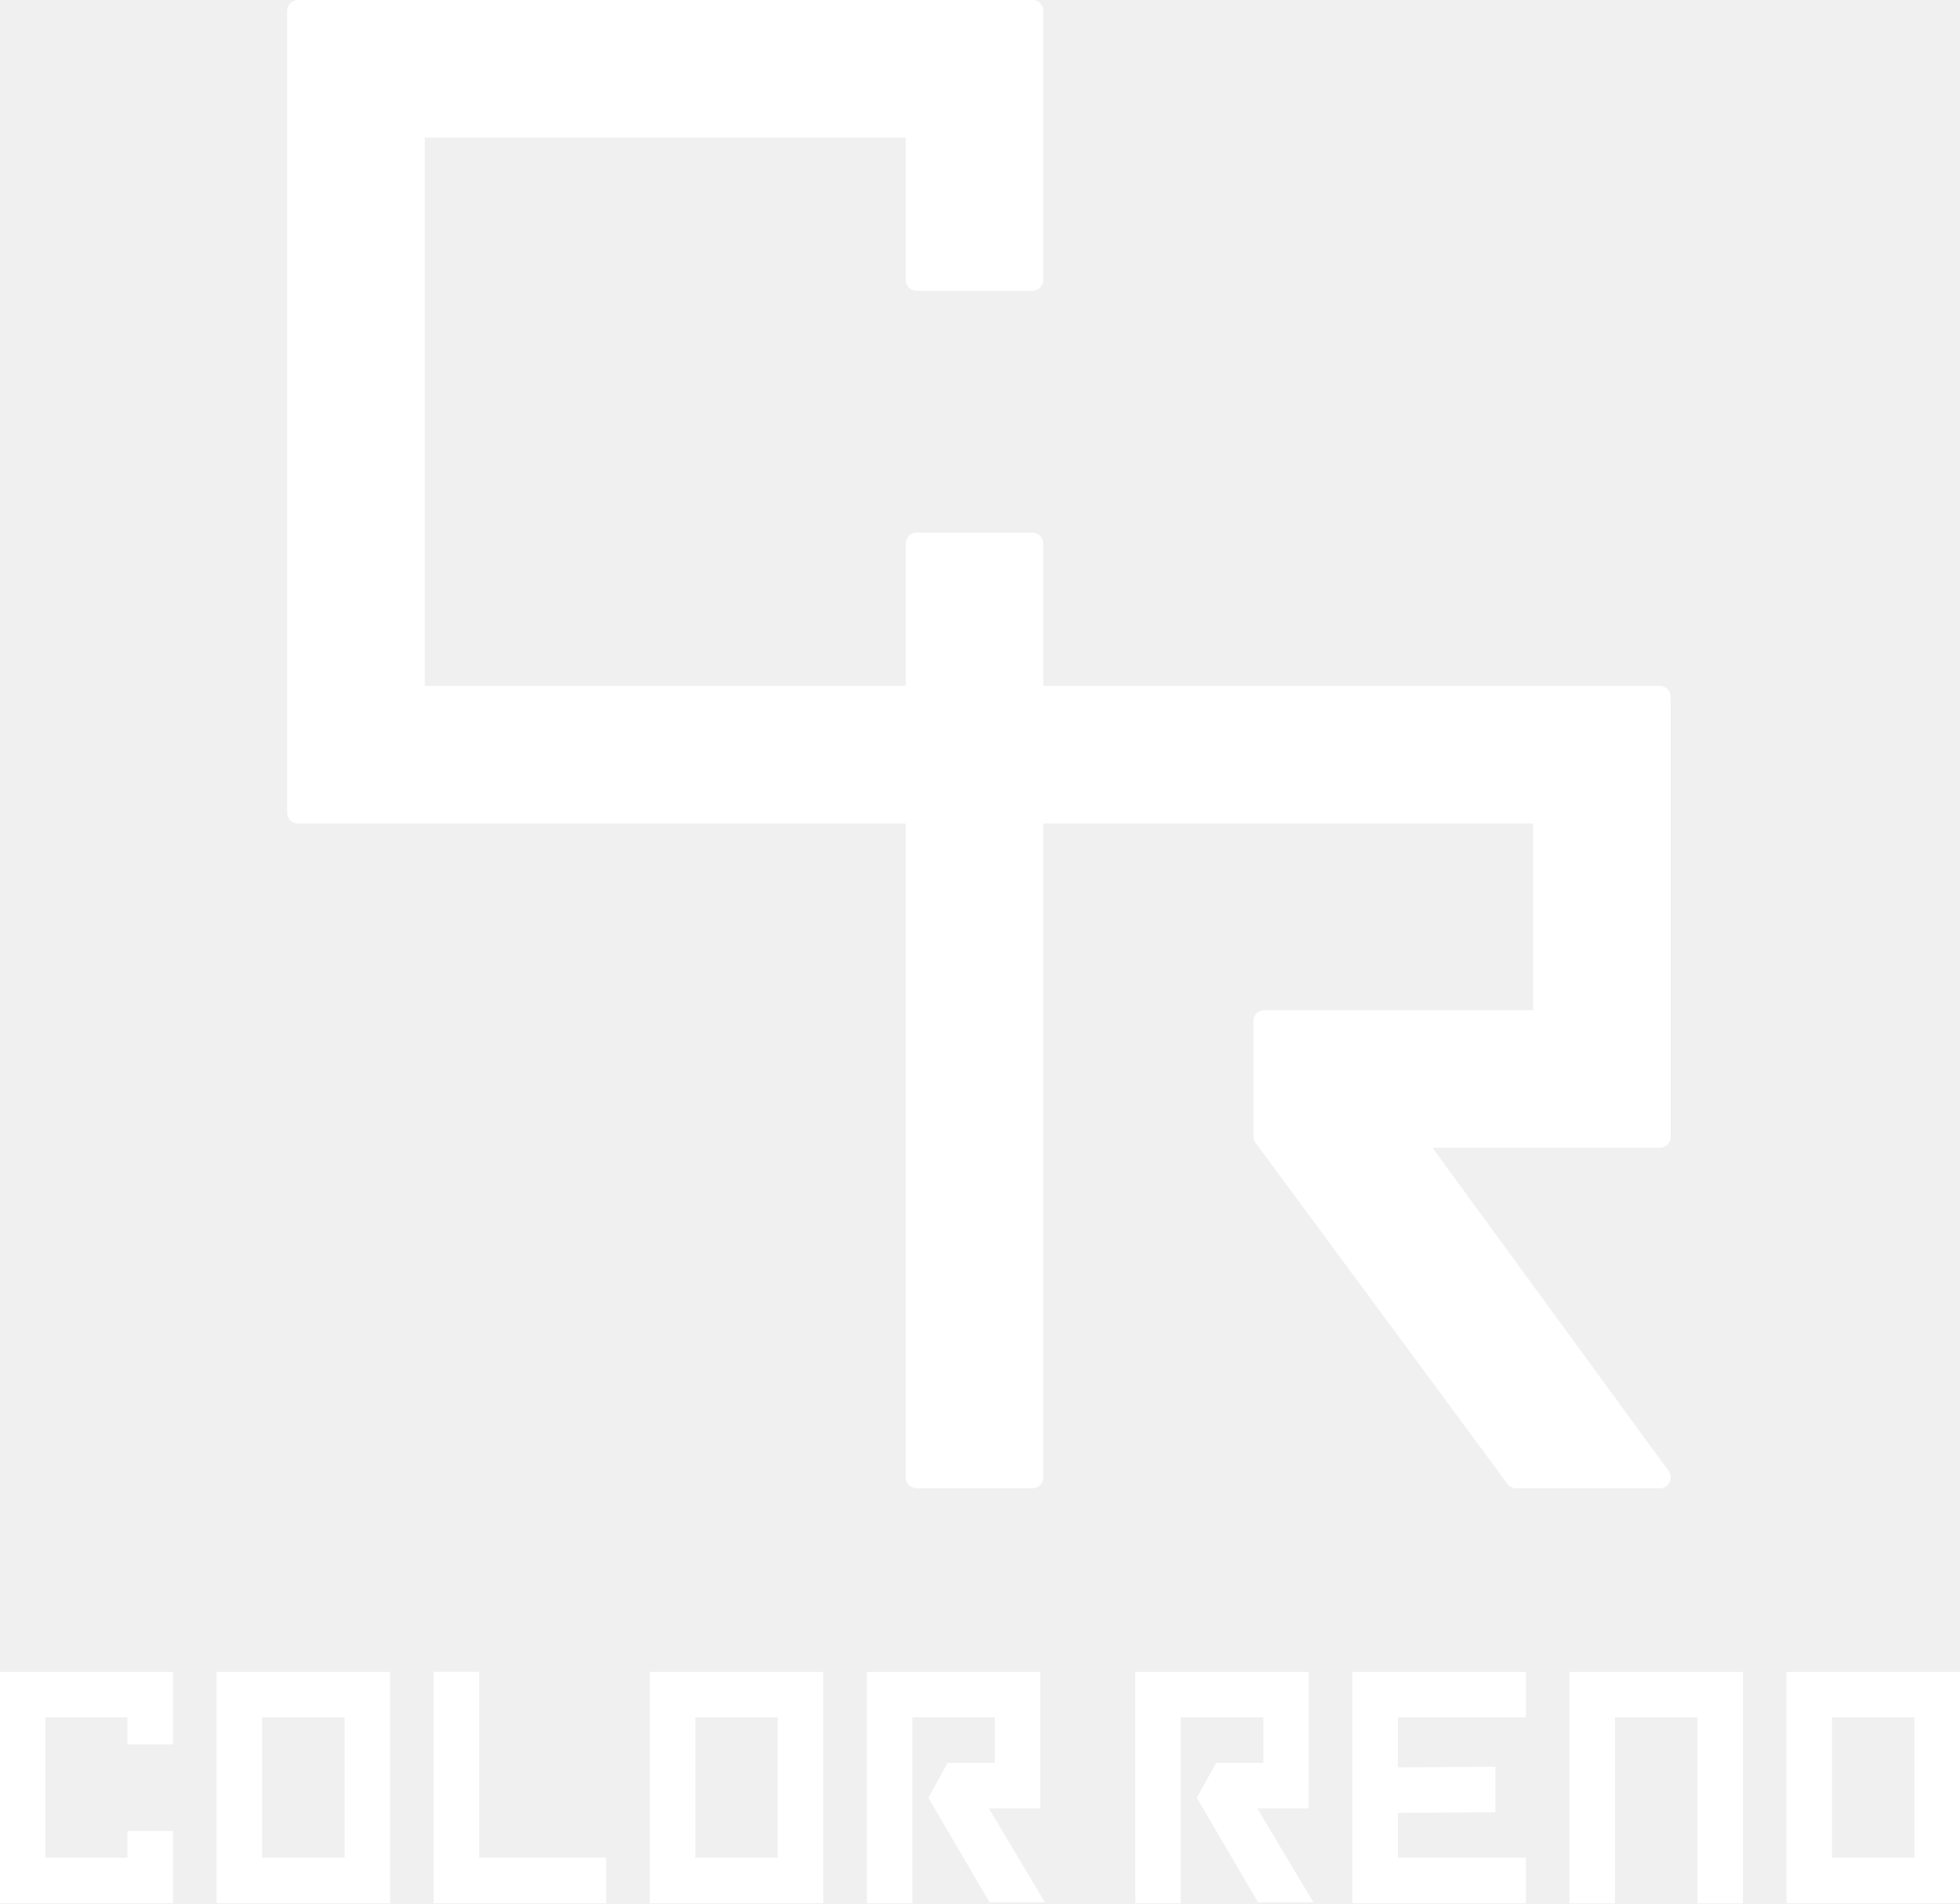
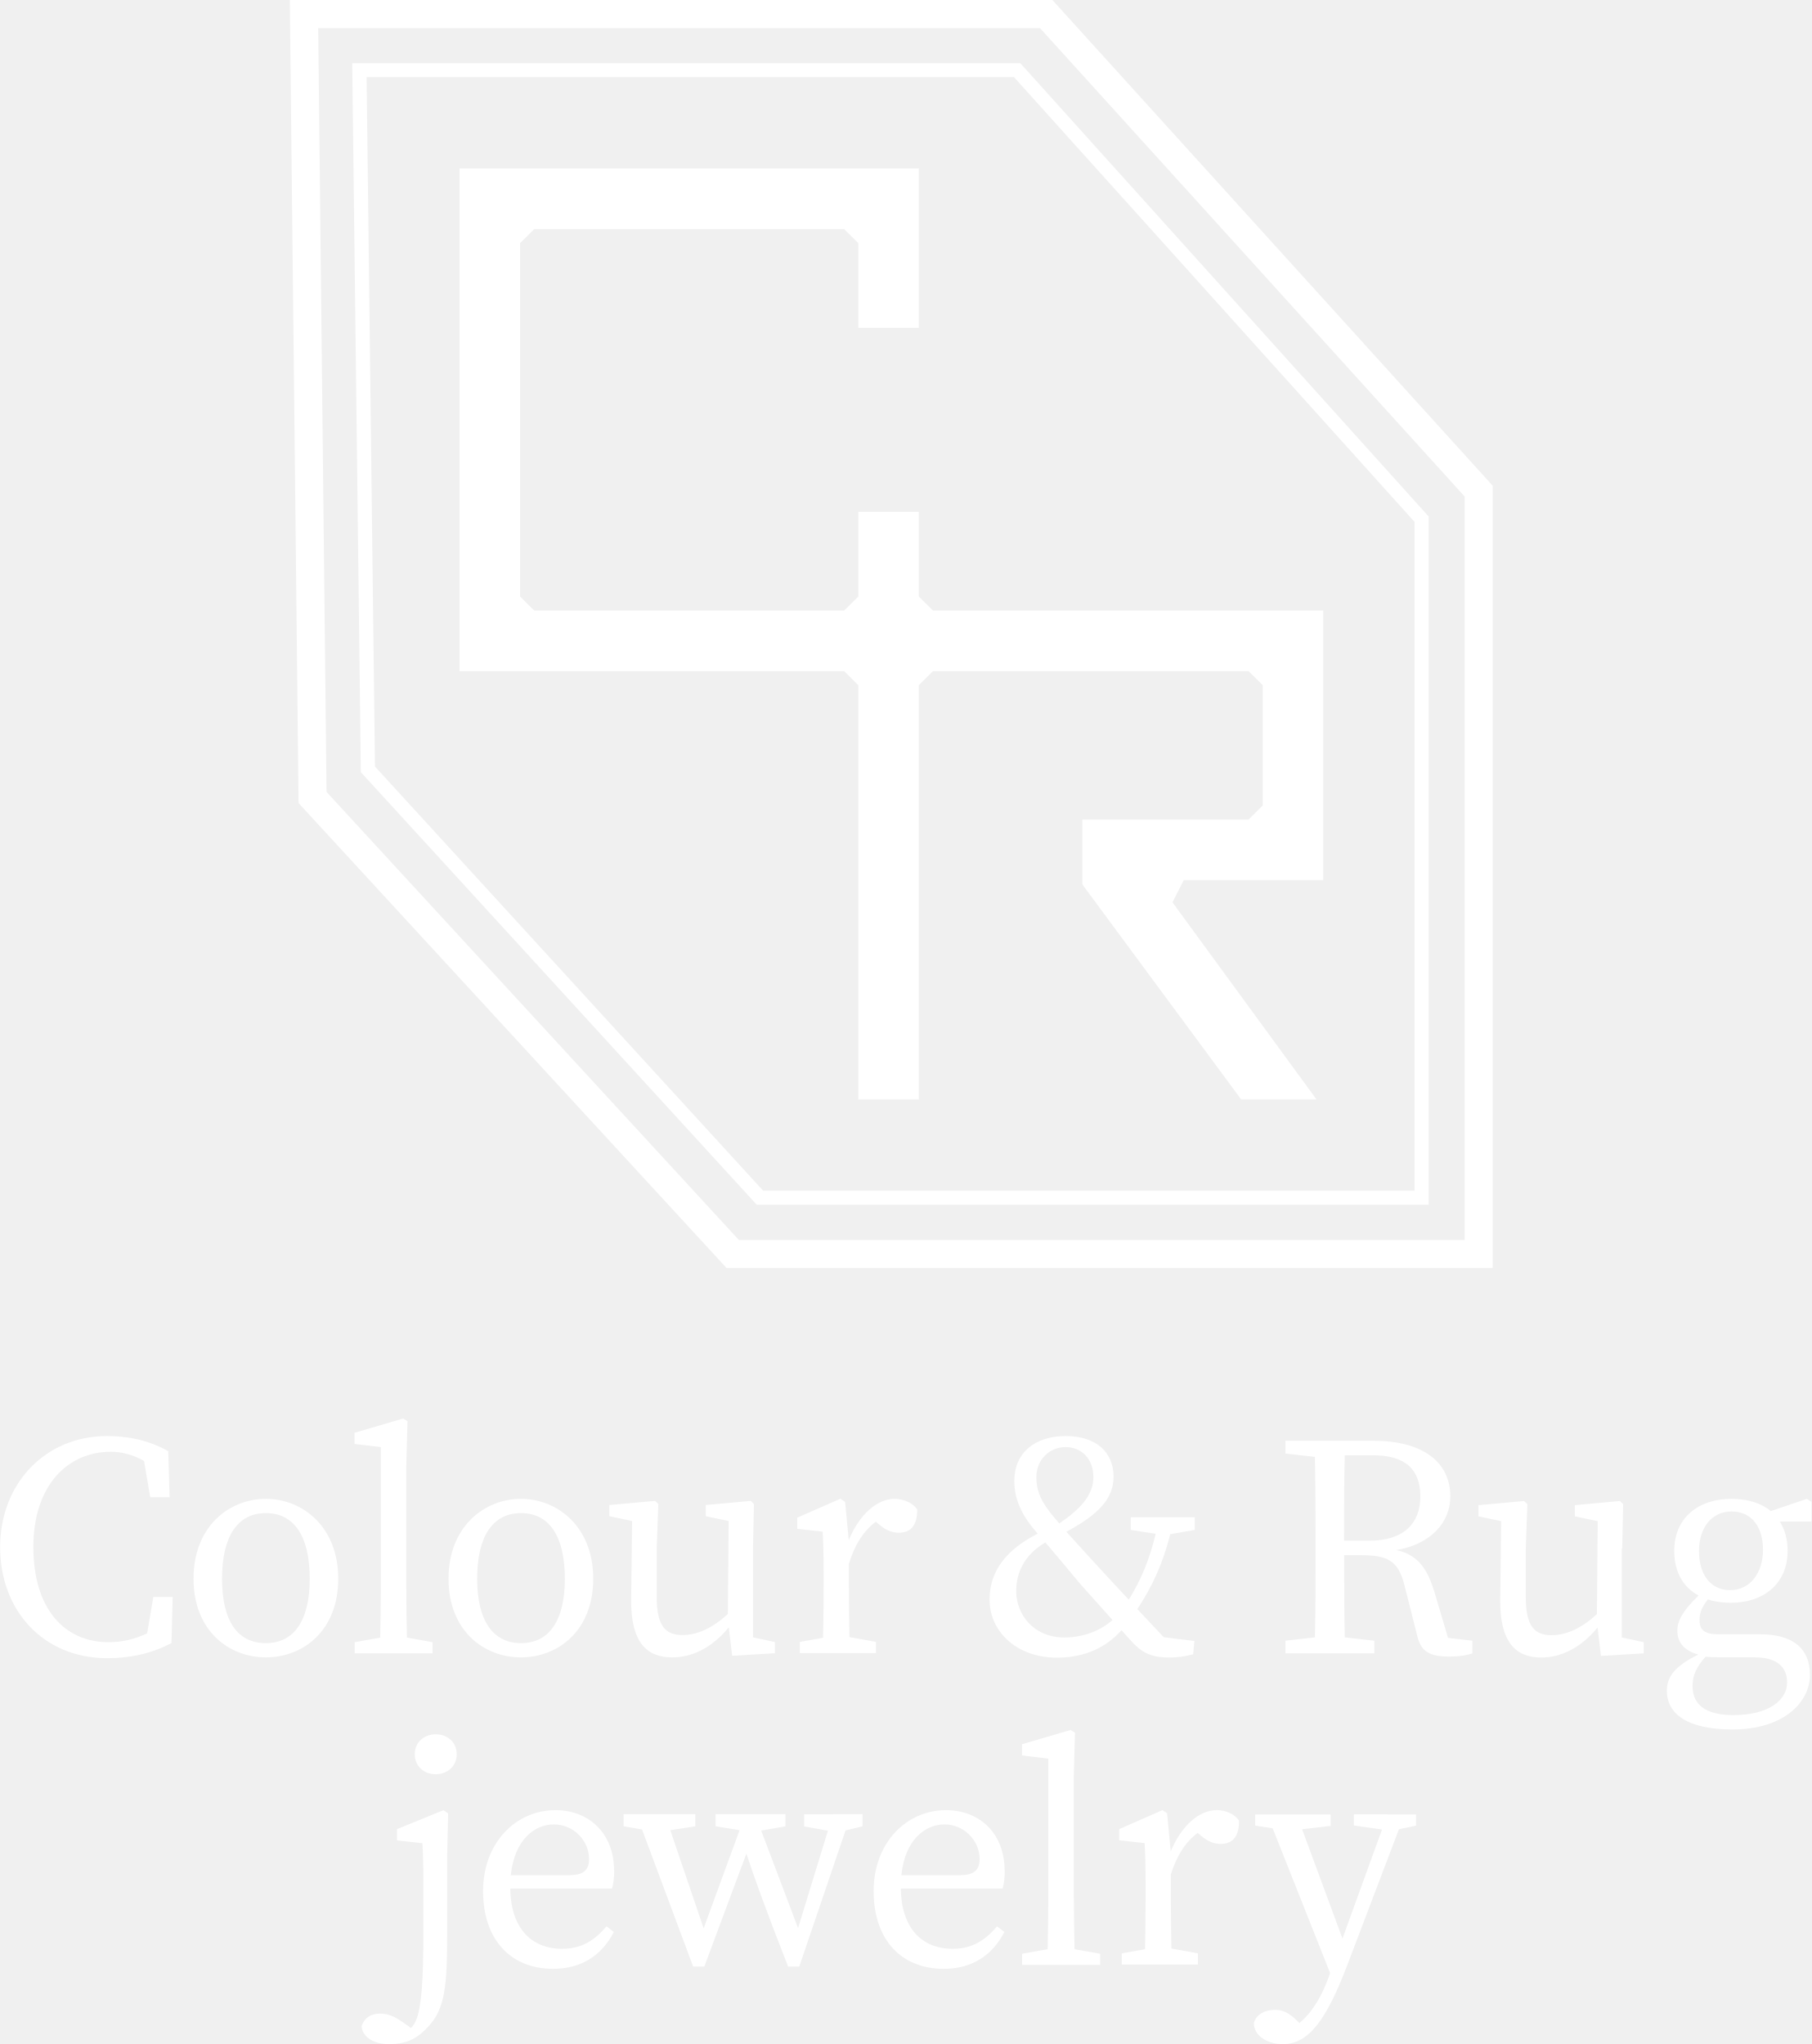
- <svg xmlns="http://www.w3.org/2000/svg" width="82.402" height="80" viewBox="0 0 82.402 80">
-   <g id="グループ_136" data-name="グループ 136" transform="translate(-1830.5 -14665.029)">
-     <path id="パス_140" data-name="パス 140" d="M1882.1,14730.316" fill="#fff" stroke="#3e3a39" stroke-linejoin="bevel" stroke-width="1.932" />
-     <g id="グループ_134" data-name="グループ 134">
-       <path id="パス_141" data-name="パス 141" d="M1900.282,14727.585h-6.039a.462.462,0,0,1-.369-.186l-10.588-14.336a.461.461,0,0,1-.089-.272v-4.843a.458.458,0,0,1,.458-.458h11.3v-7.847h-20.592v27.482a.458.458,0,0,1-.459.459h-4.867a.458.458,0,0,1-.458-.459v-27.482h-25.548a.457.457,0,0,1-.458-.458v-33.7a.459.459,0,0,1,.458-.459h30.873a.459.459,0,0,1,.459.459v11.309a.458.458,0,0,1-.459.458h-4.867a.458.458,0,0,1-.458-.458v-5.983h-20.223v23.047h20.223v-5.983a.459.459,0,0,1,.458-.459h4.867a.459.459,0,0,1,.459.459v5.983h25.918a.458.458,0,0,1,.458.458v18.5a.458.458,0,0,1-.458.458h-9.557l9.927,13.582a.458.458,0,0,1-.37.729Z" fill="#fff" />
-     </g>
-     <g id="グループ_135" data-name="グループ 135">
-       <path id="パス_142" data-name="パス 142" d="M1837.773,14745.023H1830.5v-9.724h7.273v3.051h-1.913v-1.138h-3.448v5.9h3.448v-1.126h1.913Z" fill="#fff" />
-       <path id="パス_143" data-name="パス 143" d="M1846.9,14745.024h-7.294v-9.725h7.294Zm-5.382-1.913h3.469v-5.9h-3.469Z" fill="#fff" />
-       <path id="パス_144" data-name="パス 144" d="M1865.111,14745.024h-7.294v-9.725h7.294Zm-5.381-1.913h3.469v-5.9h-3.469Z" fill="#fff" />
-       <path id="パス_145" data-name="パス 145" d="M1872.075,14741.041h2.156v-.973h.006v-4.769h-7.294v9.729h1.913v-7.816h3.468v1.915h-1.984l-.809,1.467,2.571,4.392h2.327Z" fill="#fff" />
-       <path id="パス_146" data-name="パス 146" d="M1883.361,14741.041h2.156v-.973h.006v-4.769h-7.294v9.729h1.913v-7.816h3.468v1.915h-1.984l-.809,1.467,2.571,4.392h2.327Z" fill="#fff" />
-       <path id="パス_147" data-name="パス 147" d="M1903.776,14745.029h-1.913v-7.816h-3.468v7.816h-1.913v-9.729h7.294Z" fill="#fff" />
-       <path id="パス_148" data-name="パス 148" d="M1912.9,14745.024h-7.294v-9.725h7.294Zm-5.381-1.913h3.468v-5.9h-3.468Z" fill="#fff" />
-       <path id="パス_149" data-name="パス 149" d="M1855.985,14745.023h-7.253v-9.725h1.913v7.812h5.341Z" fill="#fff" />
-       <path id="パス_150" data-name="パス 150" d="M1894.65,14737.213v-1.913h-7.294v9.724h7.294v-1.913h-5.381v-1.883l4.1-.026v-1.912l-4.1.025v-2.1Z" fill="#fff" />
+ <svg xmlns="http://www.w3.org/2000/svg" id="_レイヤー_2" data-name="レイヤー 2" viewBox="0 0 134.7 152">
+   <defs>
+     <style>
+       .cls-1 {
+         fill: #fff;
+       }
+     </style>
+   </defs>
+   <g id="_レイヤー_1-2" data-name="レイヤー 1">
+     <g>
+       <path class="cls-1" d="M10.94,121.46c-.96,.47-1.95,.66-2.87,.66-3.28,0-5.59-2.48-5.59-7.08s2.57-7.08,5.76-7.08c.76,0,1.6,.19,2.47,.68l.46,2.7h1.44l-.1-3.42c-1.6-.92-3.28-1.13-4.55-1.13-4.6,0-7.95,3.54-7.95,8.26s3.21,8.26,7.97,8.26c1.65,0,3.28-.33,4.77-1.13l.09-3.42h-1.44l-.46,2.71Z" />
+       <path class="cls-1" d="M19.77,111.46c-2.71,0-5.38,2.03-5.38,5.94s2.67,5.85,5.38,5.85,5.38-1.93,5.38-5.85-2.71-5.94-5.38-5.94Zm0,10.73c-2.1,0-3.26-1.63-3.26-4.79s1.16-4.88,3.26-4.88,3.26,1.72,3.26,4.88-1.2,4.79-3.26,4.79Z" />
+       <path class="cls-1" d="M30.27,122.95h1.89v-.83l-1.9-.34c-.03-1.26-.05-2.53-.05-3.79v-8.96l.09-3.35-.33-.19-3.61,1.06v.83l1.96,.23v10.38c0,1.26-.03,2.53-.05,3.79l-1.9,.34v.83h3.92Z" />
+       <path class="cls-1" d="M44.11,117.4c0-3.92-2.71-5.94-5.38-5.94s-5.38,2.03-5.38,5.94,2.67,5.85,5.38,5.85,5.38-1.93,5.38-5.85Zm-8.63,0c0-3.16,1.16-4.88,3.26-4.88s3.26,1.72,3.26,4.88-1.2,4.79-3.26,4.79-3.26-1.63-3.26-4.79Z" />
+       <path class="cls-1" d="M49.99,123.25c1.43,0,2.91-.67,4.19-2.22h.01l.25,2.1,3.18-.19v-.83l-1.63-.35v-6.61l.07-3.3-.23-.24-3.35,.31v.83l1.7,.36-.06,6.91c-1.11,1.03-2.25,1.57-3.38,1.57-1.3,0-1.91-.73-1.91-2.83v-3.61l.12-3.3-.24-.24-3.4,.31v.83l1.69,.36-.07,5.89c-.02,3.11,1.15,4.25,3.04,4.25Z" />
+       <path class="cls-1" d="M63.13,116.25c.43-1.37,1.05-2.37,1.99-3.09l.3,.25c.42,.35,.87,.57,1.41,.57,.95,0,1.37-.61,1.37-1.72-.28-.47-.99-.8-1.68-.8-1.29,0-2.62,1.15-3.41,3.07l-.27-2.84-.35-.24-3.21,1.41v.83l1.89,.21c.05,.94,.07,1.67,.07,2.97v1.11c0,1.06-.01,2.63-.04,3.81l-1.73,.31v.83h5.66v-.83l-1.97-.36c-.02-1.18-.04-2.72-.04-3.77v-1.74Z" />
+       <path class="cls-1" d="M84.24,122.17c.76,.8,1.49,1.09,2.71,1.09,.61,0,1.09-.07,1.77-.24l.09-.99-2.28-.28c-.73-.77-1.37-1.46-1.96-2.09,1.08-1.64,1.91-3.4,2.44-5.57l1.83-.32v-.94h-4.76v.94l1.85,.29c-.44,1.88-1.1,3.45-2,4.9-.93-1-1.77-1.9-2.73-2.95-.81-.89-1.39-1.52-1.91-2.1,2.42-1.31,3.51-2.48,3.51-4.1,0-1.77-1.25-3.02-3.56-3.02s-3.82,1.27-3.82,3.33c0,1.25,.45,2.45,1.63,3.8,.04,.04,.07,.08,.11,.13-2.33,1.18-3.58,2.78-3.58,4.9,0,2.41,2.05,4.32,5,4.32,2.26,0,3.78-.89,4.81-2.04,.28,.31,.55,.62,.86,.95Zm-5.02-14.56c1.18,0,2.08,.85,2.08,2.24s-1.06,2.43-2.54,3.44c-.21-.25-.42-.5-.64-.77-.87-1.11-1.06-1.84-1.06-2.69,0-1.27,.97-2.22,2.17-2.22Zm-.07,14.16c-2.31,0-3.59-1.72-3.59-3.45,0-1.18,.46-2.62,2.17-3.62,.79,.92,1.5,1.78,2.57,3.06,.79,.88,1.56,1.75,2.42,2.71-.91,.82-2.22,1.3-3.57,1.3Z" />
+       <path class="cls-1" d="M106.61,118.25c-.56-1.87-1.43-2.69-2.79-2.98,2.65-.45,4.02-2.13,4.02-3.98,0-2.62-2.12-4.15-5.73-4.15h-6.53v.95l2.19,.25c.04,2.04,.05,4.08,.05,6.12v1.18c0,2.07,0,4.11-.05,6.12l-2.19,.25v.94h6.61v-.94l-2.2-.25c-.04-1.97-.04-3.98-.04-6.11h1.18c1.96,0,2.83,.33,3.3,2.24l.97,3.84c.28,1.09,.92,1.46,2.38,1.46,.71,0,1.27-.09,1.7-.24v-.94l-1.81-.21-1.05-3.54Zm-6.67-3.68c0-2.32,0-4.32,.05-6.35h2.1c2.45,0,3.52,1.09,3.52,3.07s-1.23,3.28-3.77,3.28h-1.89Z" />
+       <path class="cls-1" d="M120.62,115.16l.07-3.3-.24-.24-3.35,.31v.83l1.7,.36-.06,6.91c-1.11,1.03-2.25,1.57-3.38,1.57-1.3,0-1.91-.73-1.91-2.83v-3.61l.12-3.3-.24-.24-3.4,.31v.83l1.69,.36-.07,5.89c-.02,3.11,1.16,4.25,3.04,4.25,1.43,0,2.91-.67,4.19-2.22h.01l.25,2.1,3.18-.19v-.83l-1.63-.35v-6.61Z" />
+       <path class="cls-1" d="M134.7,111.69l-.35-.23-2.68,.91c-.74-.61-1.76-.91-2.93-.91-2.41,0-4.25,1.37-4.25,3.87,0,1.62,.7,2.72,1.81,3.32-1.16,1.11-1.58,1.88-1.58,2.6,0,.92,.53,1.5,1.56,1.79-1.77,.87-2.34,1.67-2.34,2.69,0,1.7,1.49,2.88,4.88,2.88,3.82,0,5.76-2.03,5.76-4.06,0-1.91-1.2-3.02-3.73-3.02h-3.11c-1.11,0-1.37-.42-1.37-1.06,0-.56,.2-1,.62-1.53,.52,.17,1.09,.25,1.71,.25,2.38,0,4.22-1.37,4.22-3.87,0-.88-.22-1.59-.58-2.17h2.35v-1.46Zm-4.2,11.56c1.72,0,2.38,.8,2.38,1.86,0,1.34-1.39,2.43-3.99,2.43-1.84,0-3.04-.61-3.04-2.17,0-.79,.3-1.43,.97-2.17,.29,.03,.59,.04,.89,.04h2.78Zm-1.86-5c-1.46,0-2.31-1.18-2.31-2.9s.92-2.95,2.43-2.95,2.33,1.18,2.33,2.85-.92,3-2.45,3Z" />
+       <path class="cls-1" d="M29.52,136.03v.83l1.89,.21c.05,.94,.07,1.67,.07,2.97v3.63c0,3.63-.14,5.52-.52,6.51-.11,.28-.25,.48-.4,.63l-.55-.39c-.64-.45-1.13-.68-1.75-.68-.68,0-1.16,.31-1.37,.92,0,.61,.64,1.35,2.05,1.35s2.19-.52,2.92-1.32c1.25-1.34,1.39-3.09,1.39-7.01v-5.64l.07-3.19-.35-.24-3.47,1.42Z" />
+       <path class="cls-1" d="M32.4,128.97c-.87,0-1.56,.59-1.56,1.48s.68,1.49,1.56,1.49,1.56-.61,1.56-1.49-.68-1.48-1.56-1.48Z" />
+       <path class="cls-1" d="M45.66,139.12c0-2.85-1.93-4.51-4.36-4.51-2.93,0-5.38,2.41-5.38,6.02s2.05,5.78,5.21,5.78c2.15,0,3.66-1.06,4.51-2.74l-.54-.42c-.85,.99-1.79,1.67-3.3,1.67-2.33,0-3.82-1.57-3.86-4.48h7.57c.09-.31,.16-.78,.16-1.32Zm-3.26,.33h-4.42c.28-2.71,1.83-3.78,3.2-3.78,1.49,0,2.62,1.23,2.62,2.57,0,.66-.26,1.2-1.39,1.2Z" />
+       <path class="cls-1" d="M61.94,134.92h-2.15v.9l1.77,.32-2.22,7.24-2.74-7.25,1.8-.32v-.9h-5.19v.9l1.78,.29-2.67,7.3-2.48-7.3,1.86-.29v-.9h-5.33v.9l1.37,.24,3.8,10.19h.83l3.13-8.4c.53,1.62,1.29,3.78,3.1,8.4h.83l3.44-10.12,1.26-.31v-.9h-2.17Z" />
+       <path class="cls-1" d="M74.7,139.12c0-2.85-1.93-4.51-4.36-4.51-2.93,0-5.38,2.41-5.38,6.02s2.05,5.78,5.21,5.78c2.15,0,3.66-1.06,4.51-2.74l-.54-.42c-.85,.99-1.79,1.67-3.3,1.67-2.33,0-3.82-1.57-3.86-4.48h7.57c.09-.31,.16-.78,.16-1.32Zm-3.26,.33h-4.42c.28-2.71,1.83-3.78,3.2-3.78,1.49,0,2.62,1.23,2.62,2.57,0,.66-.26,1.2-1.39,1.2Z" />
+       <path class="cls-1" d="M79.84,141.15v-8.96l.09-3.35-.33-.19-3.61,1.06v.83l1.96,.24v10.38c0,1.26-.03,2.53-.05,3.79l-1.9,.34v.83h5.8v-.83l-1.9-.34c-.03-1.26-.05-2.53-.05-3.79Z" />
+       <path class="cls-1" d="M90.46,134.61c-1.29,0-2.62,1.15-3.41,3.07l-.27-2.84-.35-.23-3.21,1.41v.83l1.89,.21c.05,.94,.07,1.67,.07,2.97v1.11c0,1.06-.01,2.63-.04,3.81l-1.73,.31v.83h5.66v-.83l-1.97-.36c-.02-1.18-.04-2.72-.04-3.77v-1.74c.43-1.37,1.05-2.37,1.99-3.09l.3,.25c.42,.35,.87,.57,1.41,.57,.95,0,1.37-.61,1.37-1.72-.28-.47-.99-.8-1.68-.8Z" />
+       <path class="cls-1" d="M103.17,134.92h-2.5v.83l2.09,.3-2.94,8.11-3-8.13,2.12-.25v-.85h-5.61v.83l1.3,.2,4.27,10.76-.1,.29c-.46,1.29-1.15,2.57-2.18,3.43l-.11-.11c-.64-.64-1.11-.87-1.72-.87-.71,0-1.39,.33-1.56,.99,0,.92,.99,1.56,2.15,1.56,1.93,0,3.26-1.79,4.86-6.04l3.78-9.94,1.27-.27v-.83h-2.12Z" />
+       <path class="cls-1" d="M56.28,89.59h49.95V38.41L76.02,4.87l-.16-.17H26.19l.64,52.72,29.44,32.17ZM75.4,5.74l29.78,33.07v49.73H56.74l-28.86-31.54-.62-51.27h48.15Z" />
+       <polygon class="cls-1" points="63.82 50.95 63.82 81.76 68.32 81.76 68.32 50.95 69.37 49.91 92.84 49.91 93.89 50.95 93.89 59.9 92.84 60.94 80.48 60.94 80.48 65.77 92.29 81.76 97.89 81.76 87.18 67.1 88.02 65.45 98.39 65.45 98.39 45.4 69.37 45.4 68.32 44.36 68.32 38.06 63.82 38.06 63.82 44.36 62.77 45.4 39.72 45.4 38.67 44.36 38.67 18.08 39.72 17.04 62.77 17.04 63.82 18.08 63.82 24.38 68.32 24.38 68.32 12.53 34.17 12.53 34.17 49.91 62.77 49.91 63.82 50.95" />
+       <path class="cls-1" d="M54.03,94.29h56.96V36.12L78.25,0H21.55l.65,59.72,31.82,34.57ZM77.33,2.09l31.58,34.84v55.28H54.94L24.28,58.89l-.62-56.8h53.66Z" />
    </g>
  </g>
</svg>
